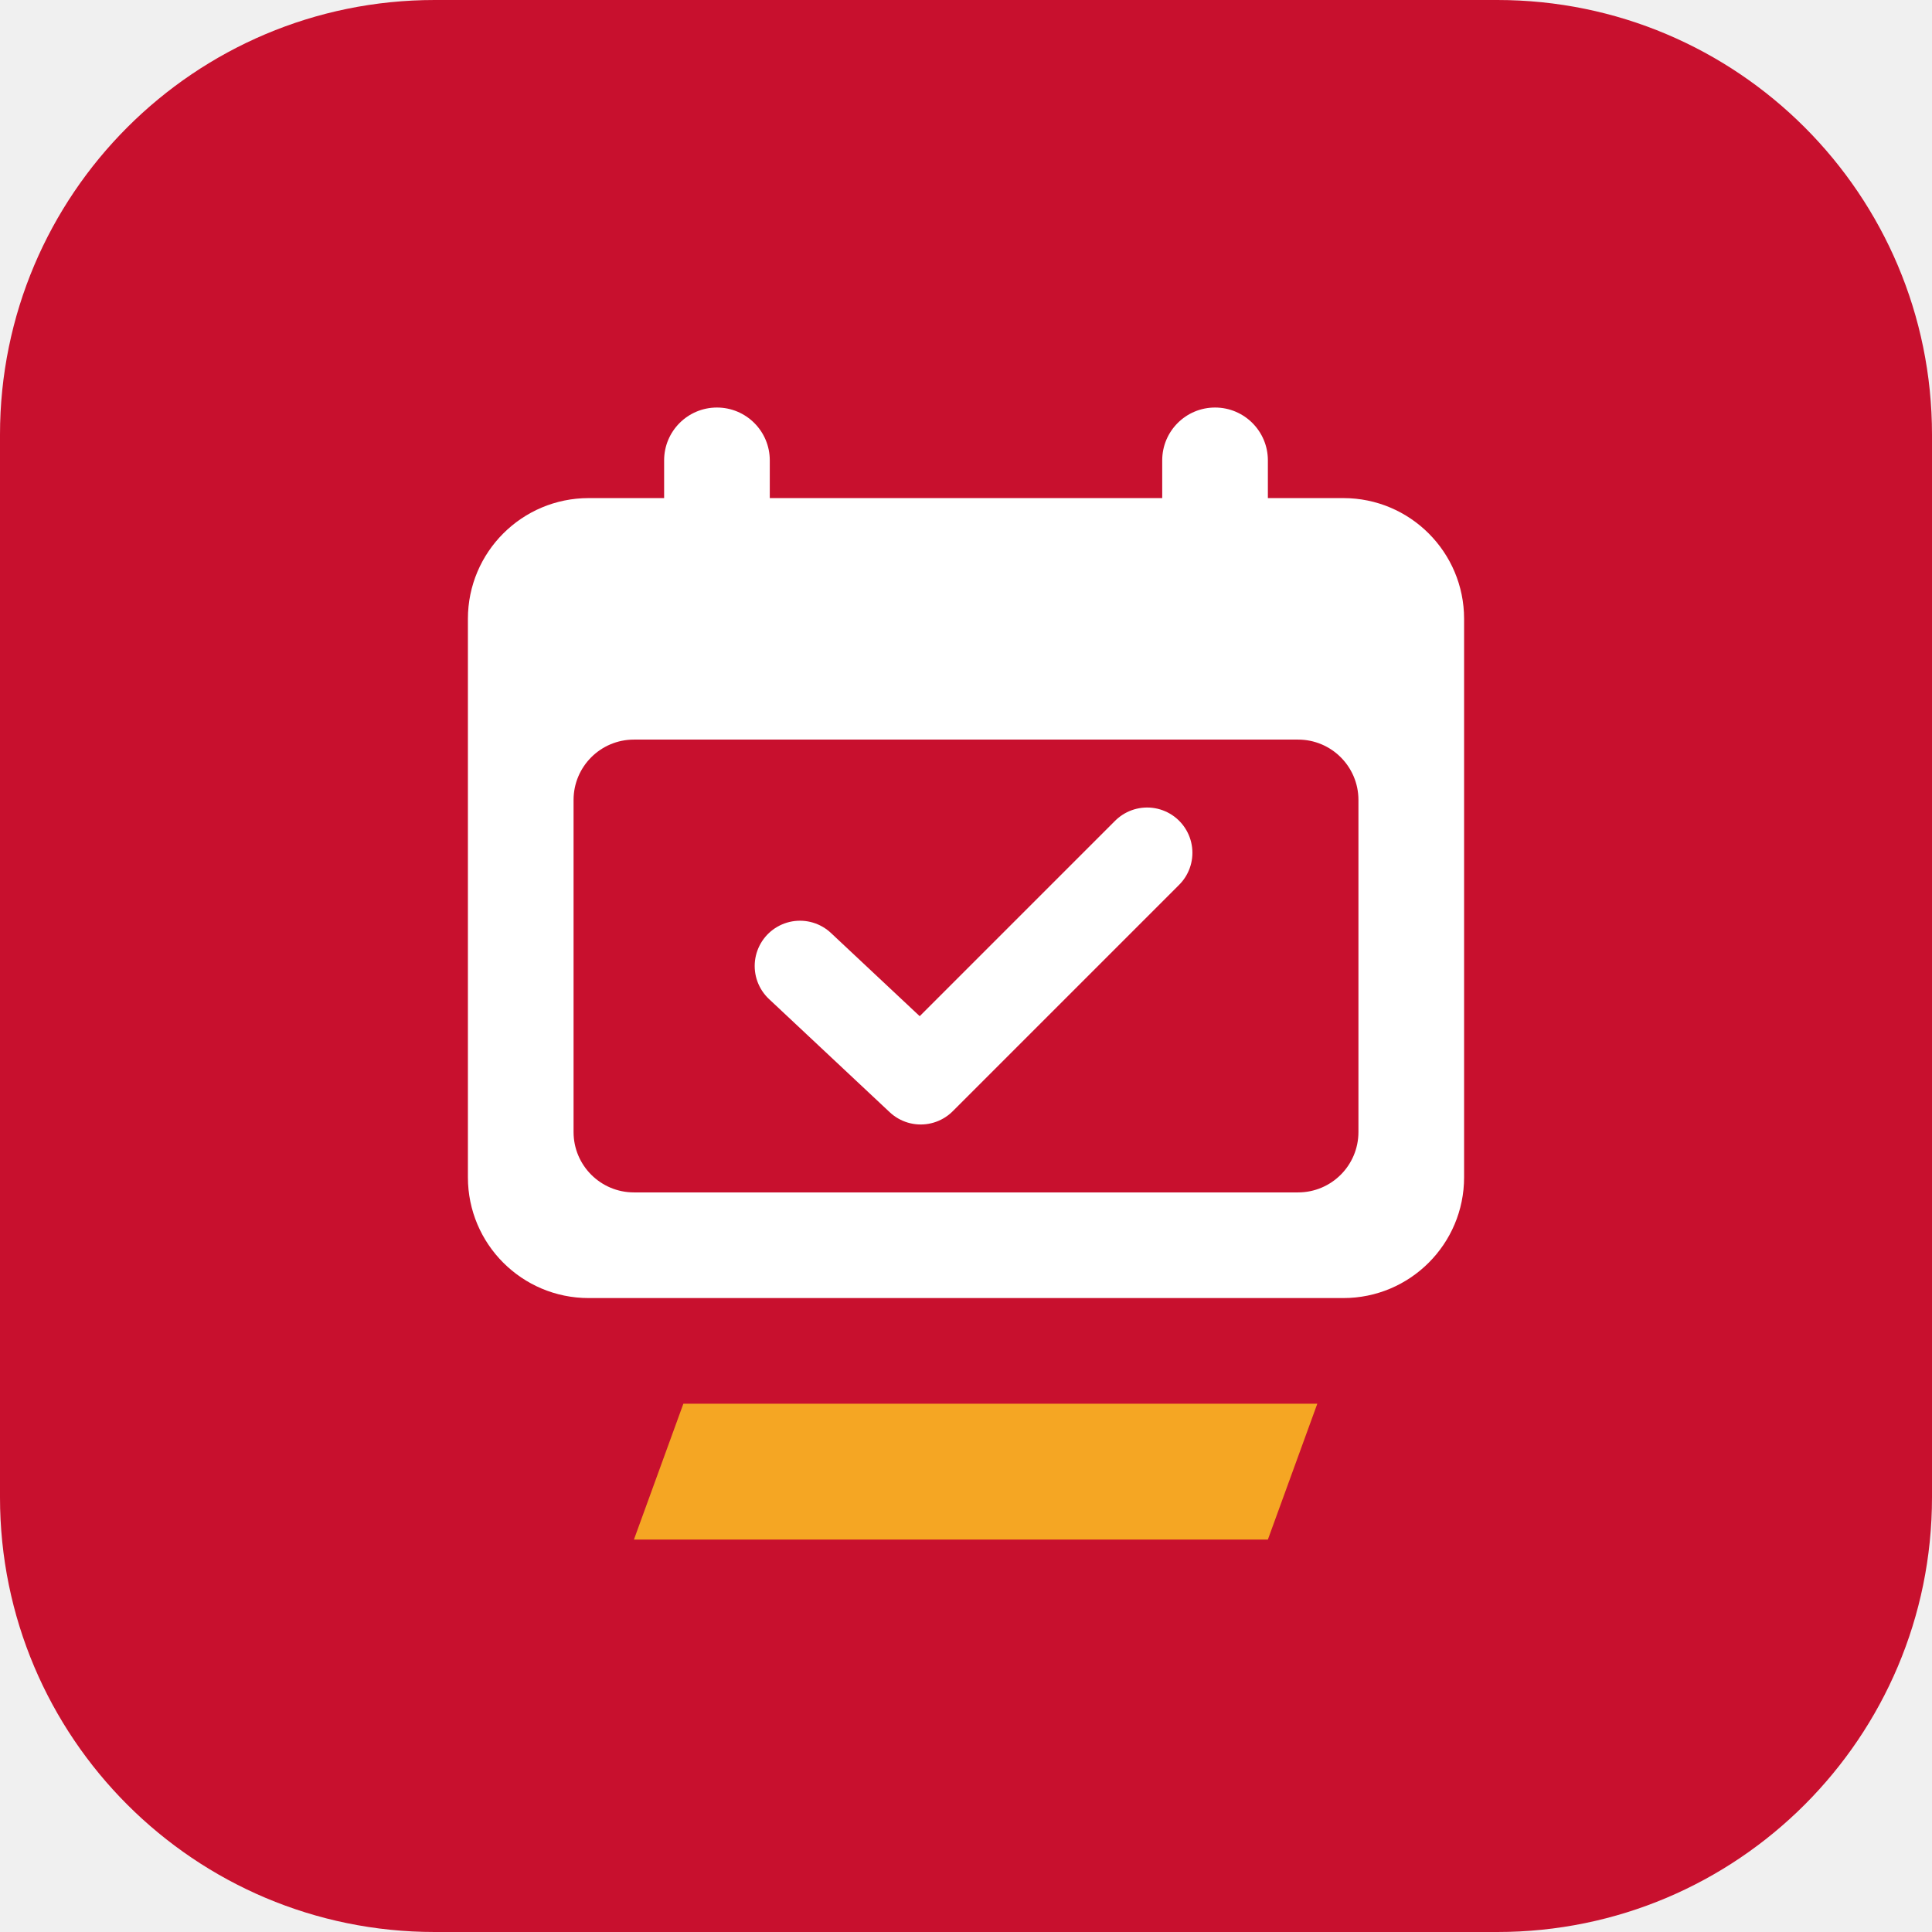
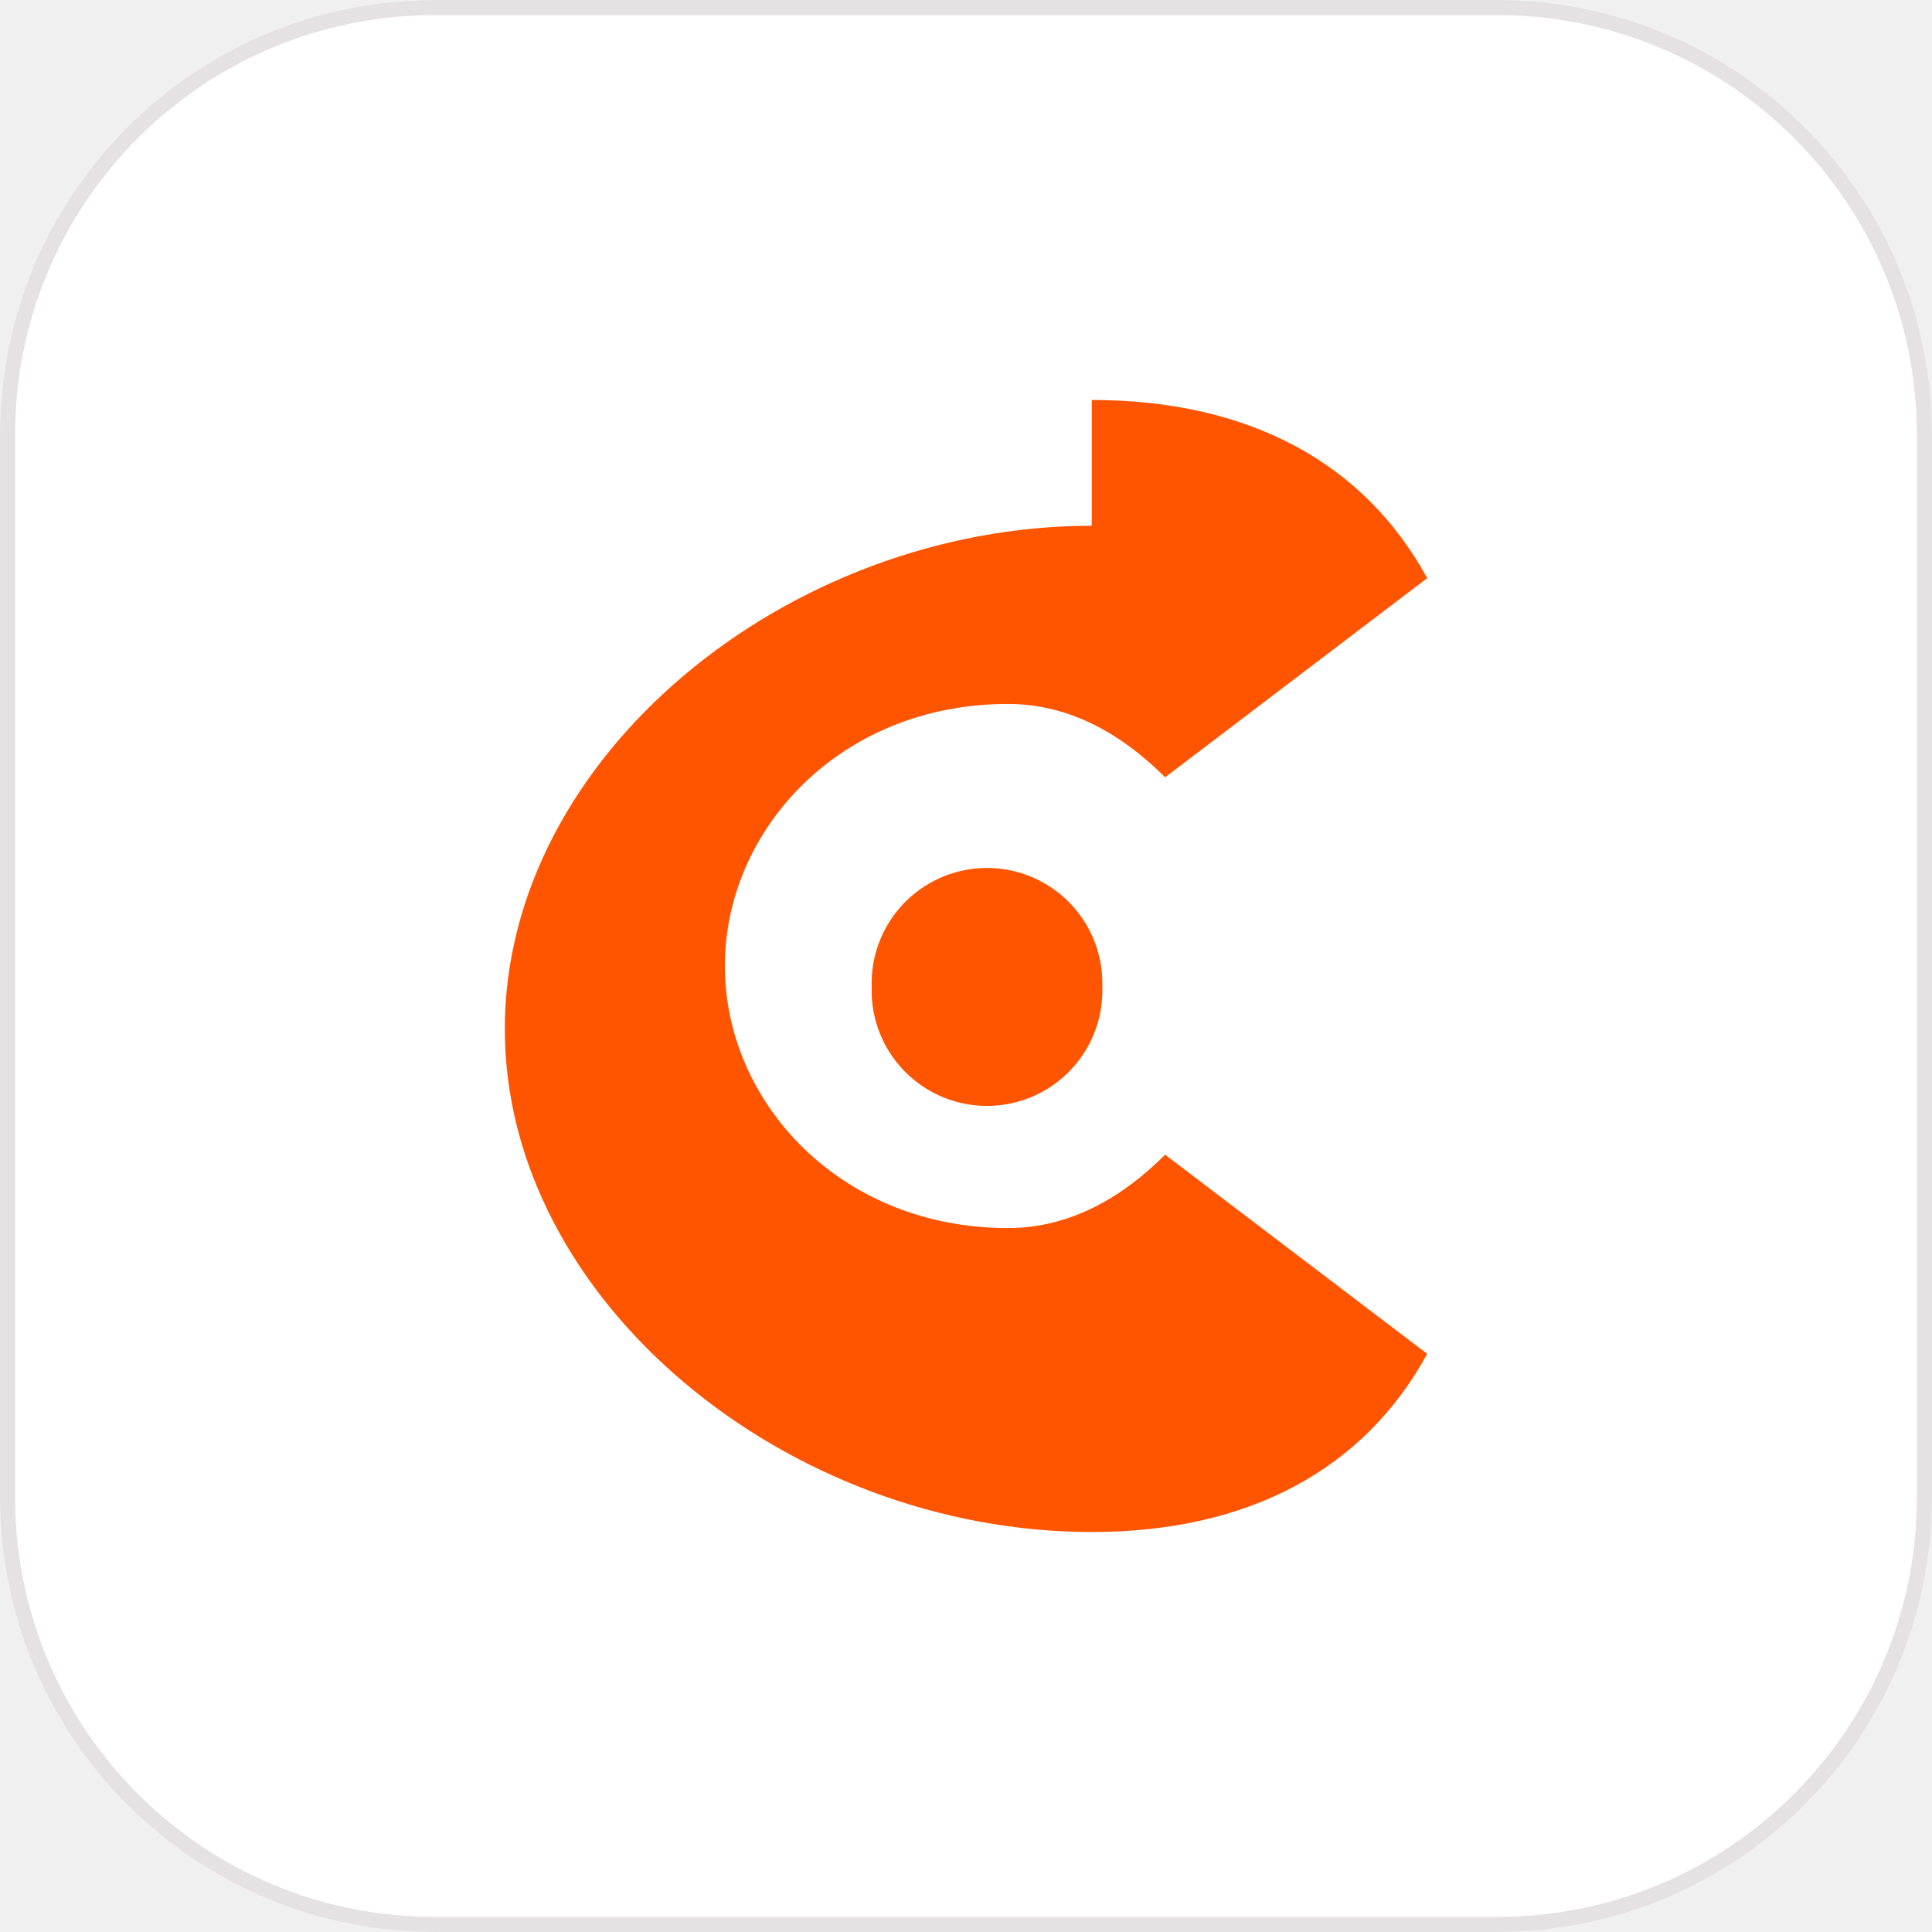
- <svg xmlns="http://www.w3.org/2000/svg" viewBox="0 0 256 256" role="img" aria-labelledby="title">
-   <path fill="#C8102E" d="M57.6 0 H198.4 A57.6 57.6 0 0 1 256 57.6 V198.4 A57.6 57.6 0 0 1 198.4 256 H57.6 A57.6 57.6 0 0 1 0 198.4 V57.6 A57.6 57.6 0 0 1 57.6 0 Z" />
-   <g transform="translate(0 -8)">
-     <path fill="#FFFFFF" fill-rule="evenodd" d="M78 74 H178 A16 16 0 0 1 194 90 V164 A16 16 0 0 1 178 180 H78 A16 16 0 0 1 62 164 V90 A16 16 0 0 1 78 74 Z M84 106 H172 A8 8 0 0 1 180 114 V158 A8 8 0 0 1 172 166 H84 A8 8 0 0 1 76 158 V114 A8 8 0 0 1 84 106 Z" />
-     <path fill="#FFFFFF" d="M95 62 H95 A7 7 0 0 1 102 69 V83 A7 7 0 0 1 95 90 H95 A7 7 0 0 1 88 83 V69 A7 7 0 0 1 95 62 Z M161 62 H161 A7 7 0 0 1 168 69 V83 A7 7 0 0 1 161 90 H161 A7 7 0 0 1 154 83 V69 A7 7 0 0 1 161 62 Z" />
-     <path fill="none" stroke="#FFFFFF" stroke-width="12" stroke-linecap="round" stroke-linejoin="round" d="M106 136 L122 151 L152 121" />
+ <svg xmlns="http://www.w3.org/2000/svg" viewBox="0 0 256 256" role="img" aria-label="CLOR Attendance">
+   <rect width="256" height="256" rx="57.6" fill="#FFFFFF" />
+   <rect x="1" y="1" width="254" height="254" rx="56.6" fill="none" stroke="#E6E1E2" stroke-width="2" />
+   <g transform="translate(66.89 53) scale(1.5)" fill="#FF5400">
+     <path d="M51.85 11.11C25 11.11 0 31.48 0 55.56C0 79.63 25 100 51.85 100C65.74 100 75.93 94.44 81.48 84.26L58.33 66.67C54.63 70.37 50 73.15 44.44 73.15C29.63 73.15 19.44 62.04 19.44 50C19.44 37.96 29.63 26.85 44.44 26.85C50 26.85 54.63 29.63 58.33 33.33L81.48 15.74C75.93 5.56 65.74 0 51.85 0Z" />
+     <path d="M32.41 51.85a10.19 10.19 0 1 0 20.37 0a10.19 10.19 0 1 0 -20.37 0Z" />
  </g>
-   <path fill="#F5A623" d="M90.55 186 L174.55 186 L168 204 L84 204 Z" />
</svg>
